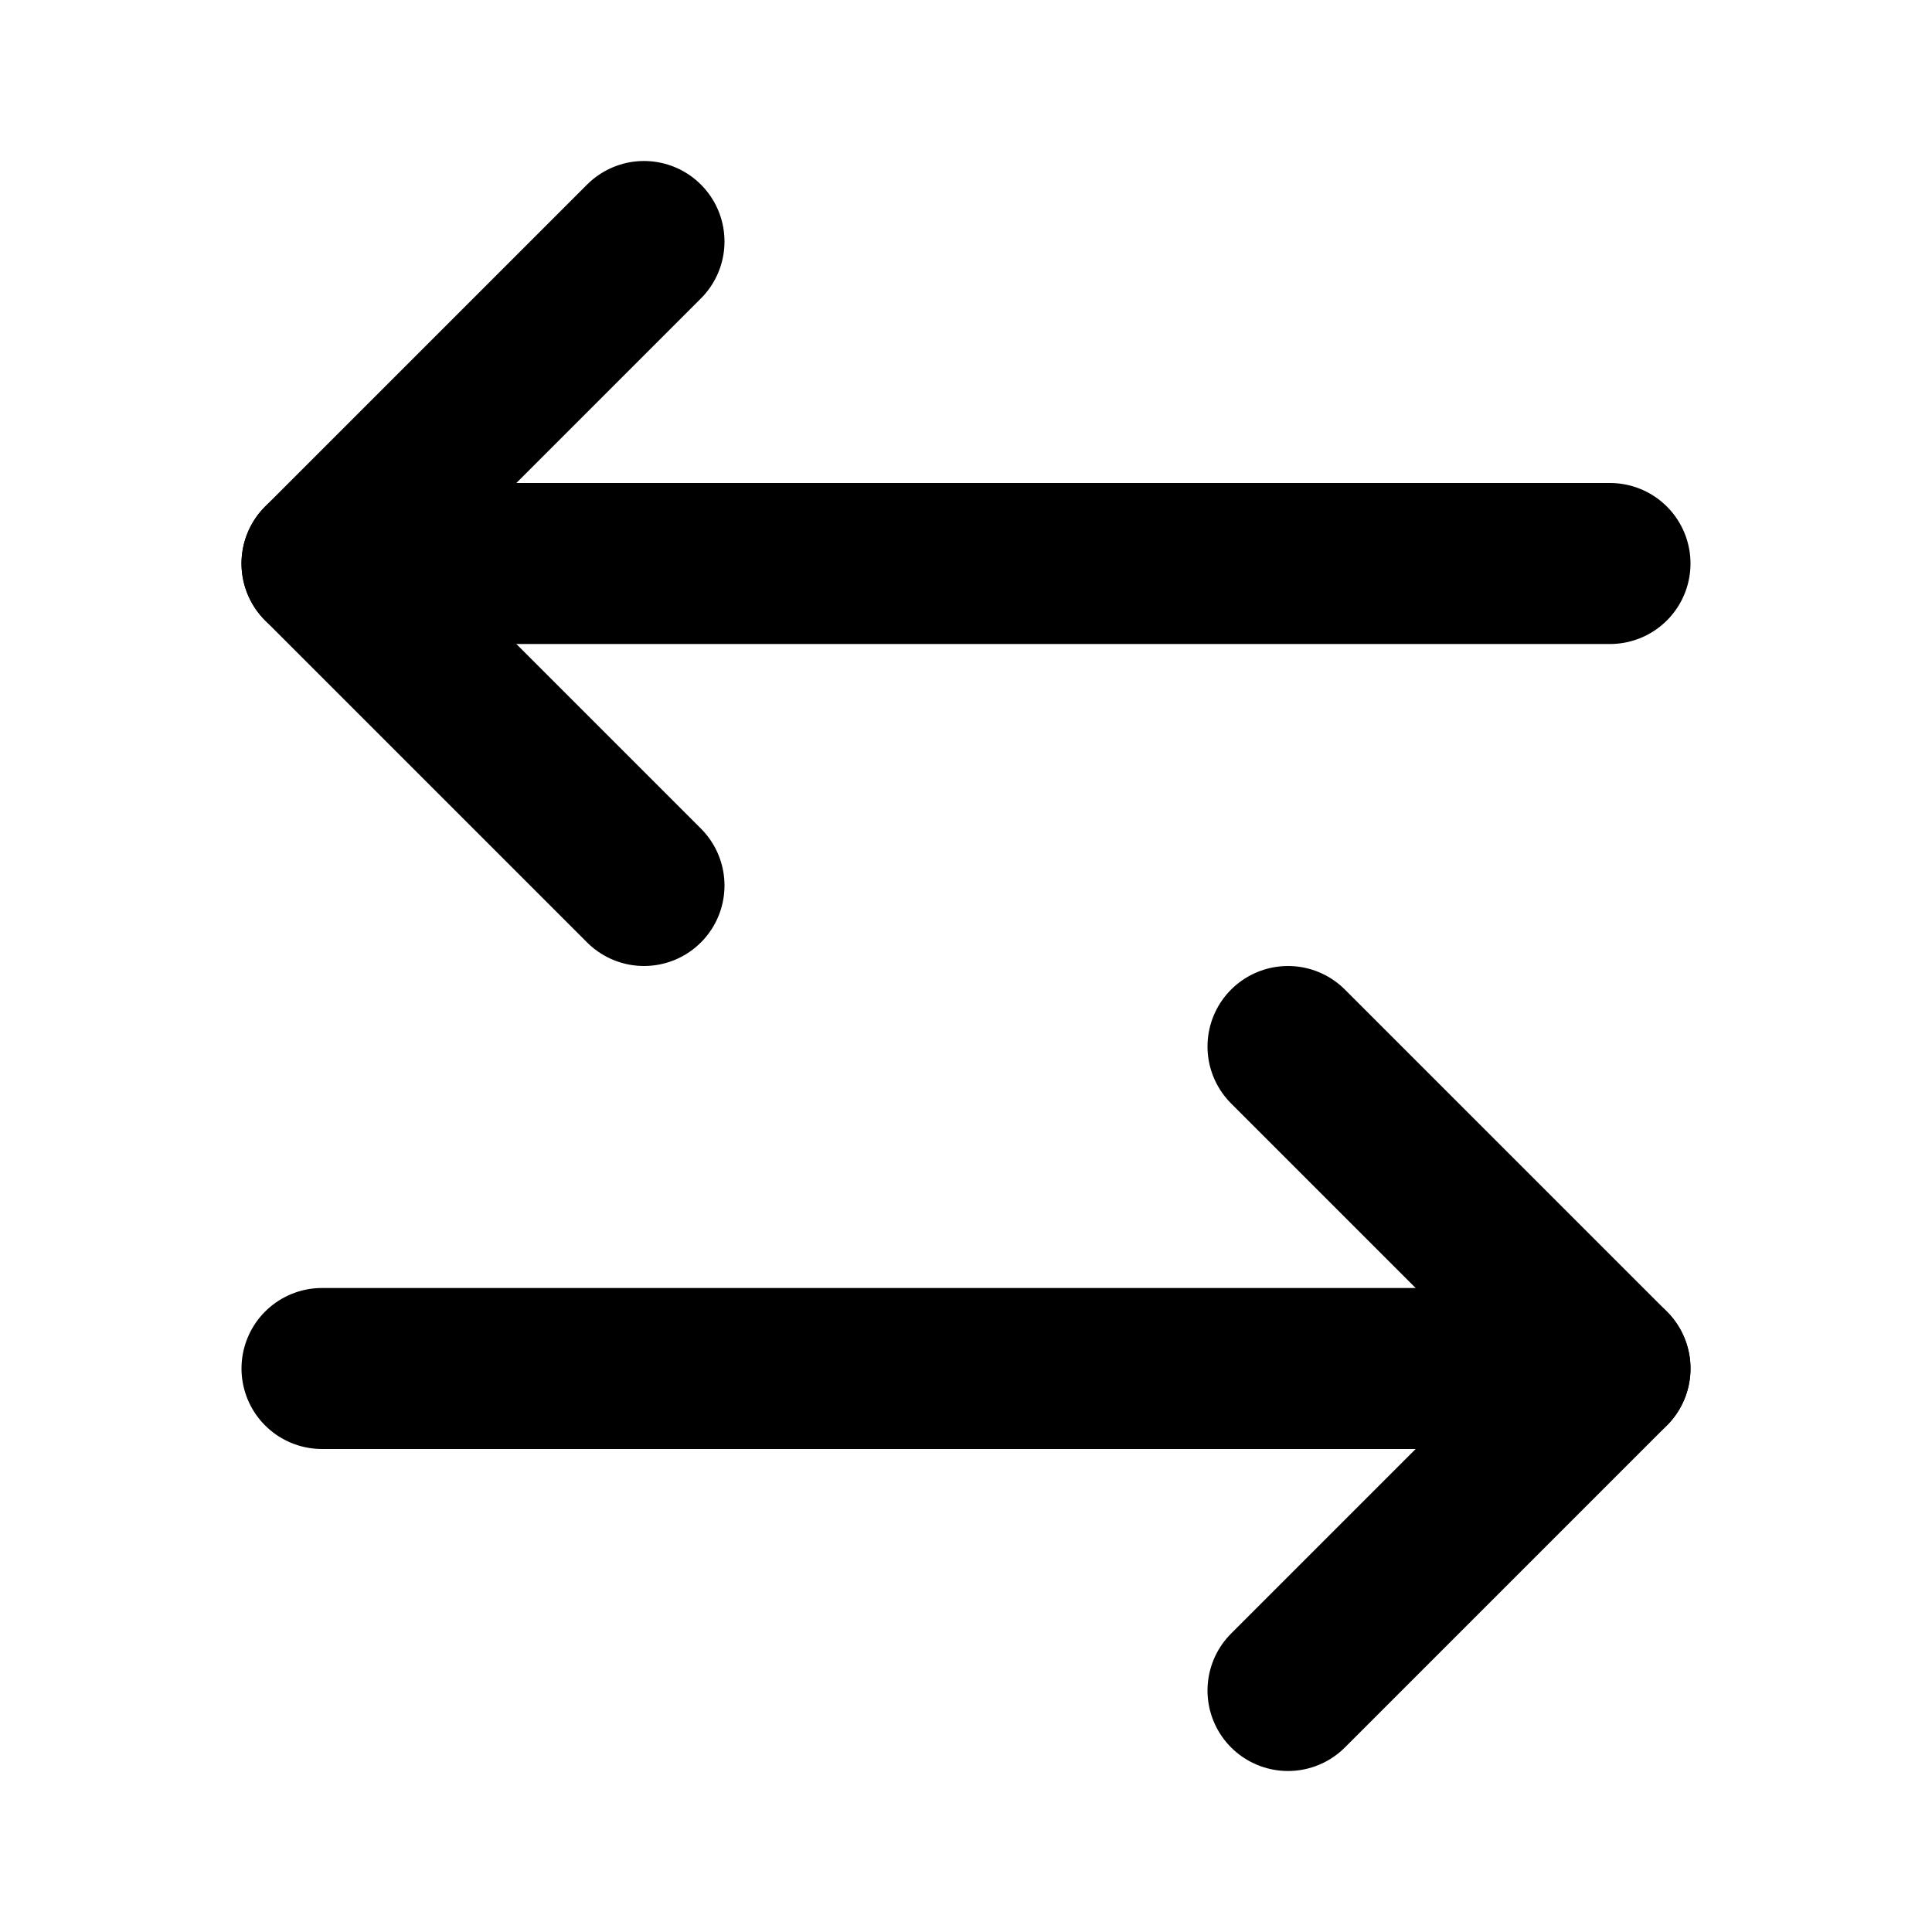
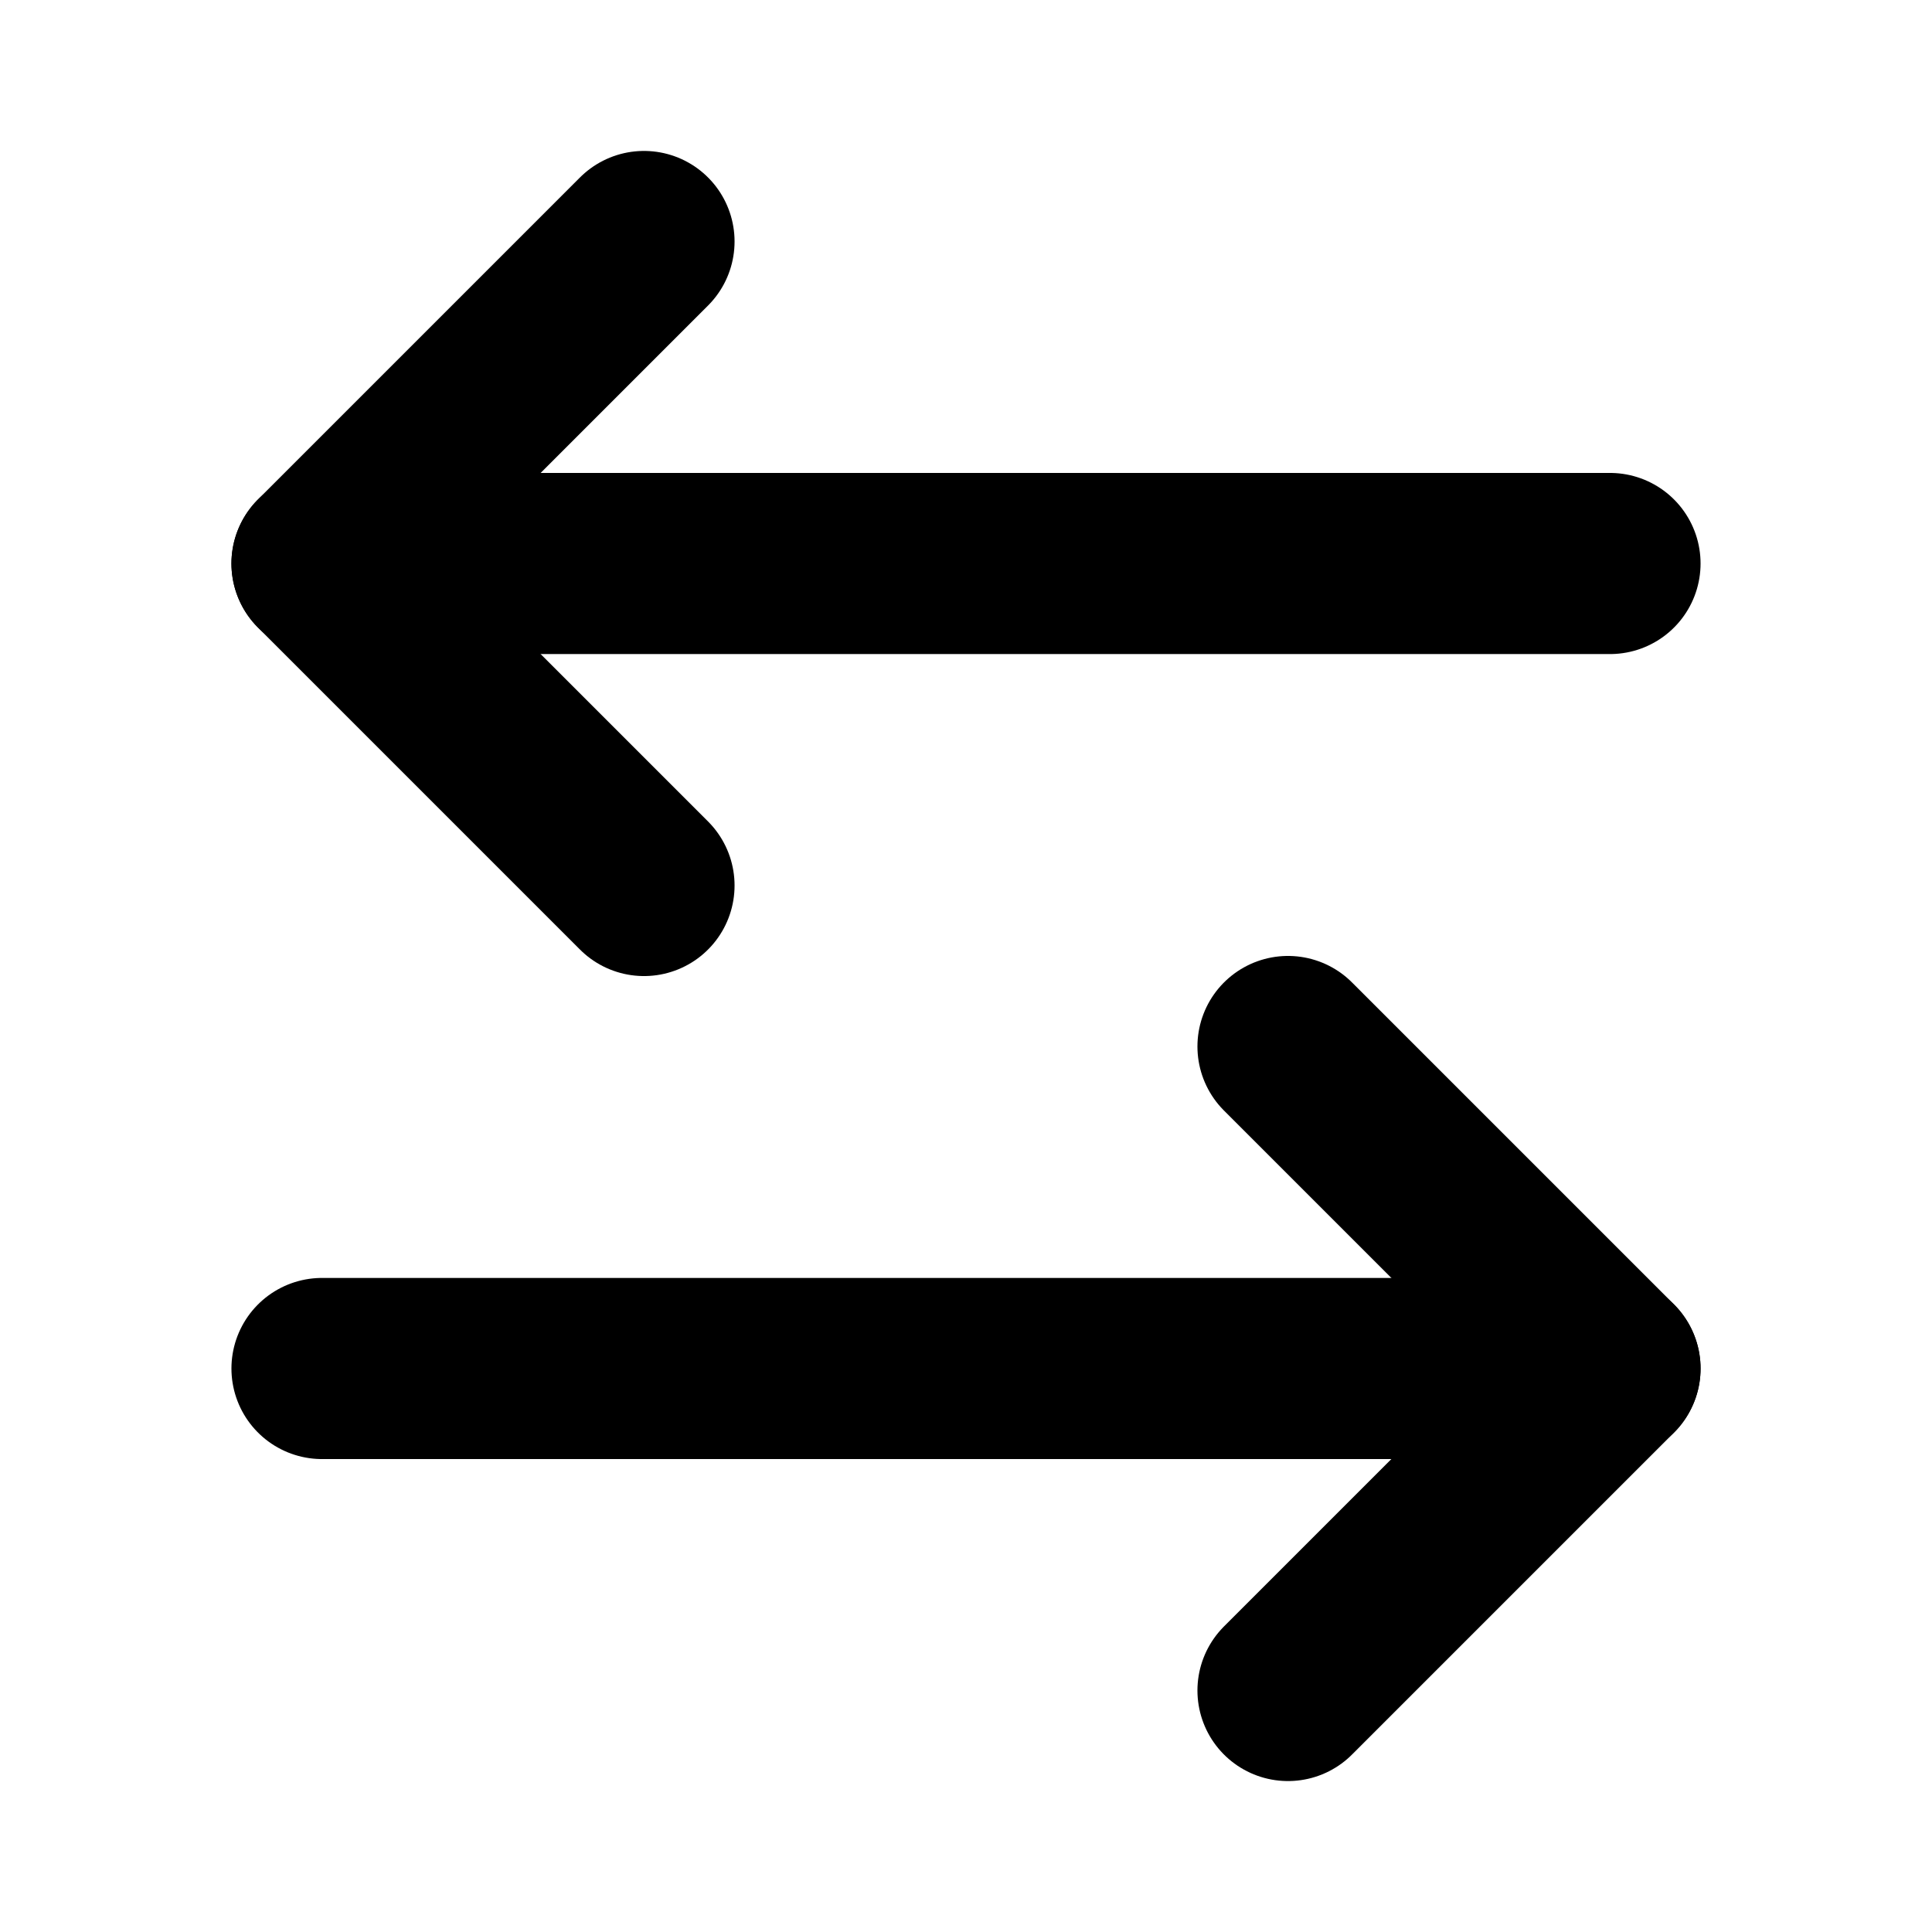
- <svg xmlns="http://www.w3.org/2000/svg" class="lucide lucide-arrow-left-right" width="24" height="24" viewBox="0 0 24 24" fill="none" stroke="currentColor" stroke-width="2" stroke-linecap="round" stroke-linejoin="round">
+ <svg xmlns="http://www.w3.org/2000/svg" width="24" height="24" viewBox="0 0 24 24" fill="none" stroke="currentColor" stroke-width="2.25" stroke-linecap="round" stroke-linejoin="round">
  <path d="M8 3 4 7l4 4" />
  <path d="M4 7h16" />
  <path d="m16 21 4-4-4-4" />
  <path d="M20 17H4" />
</svg>
